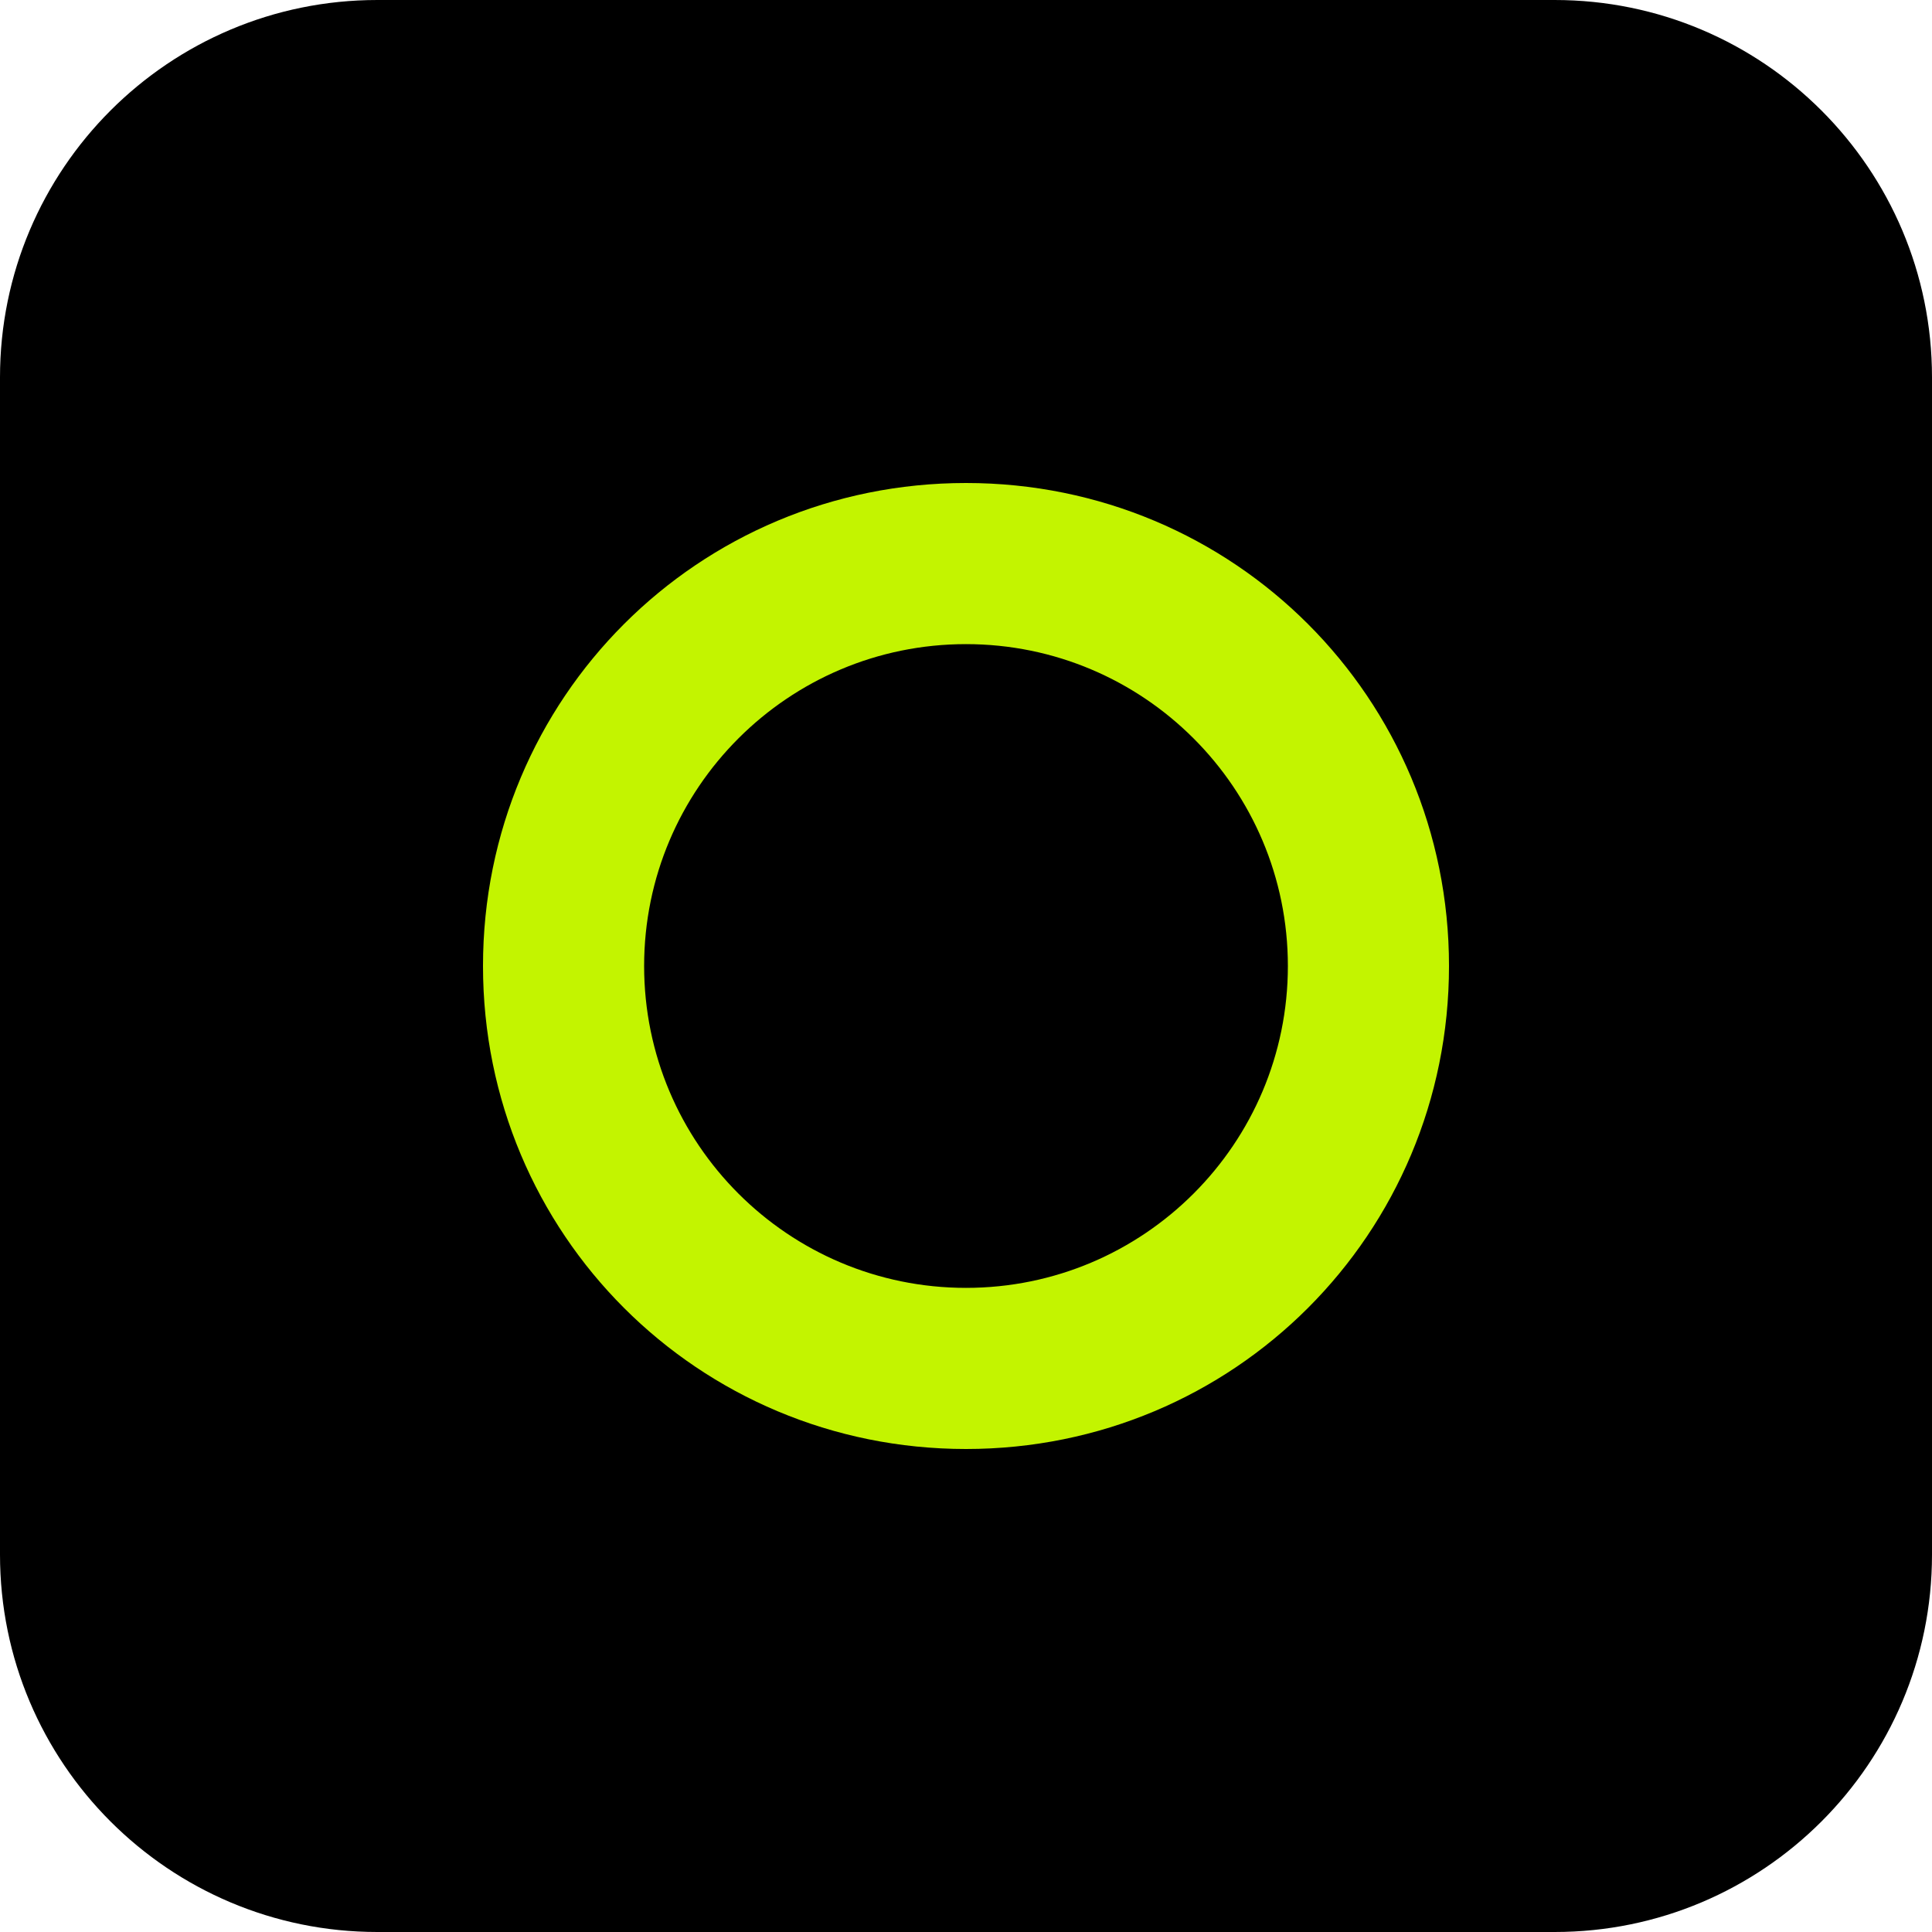
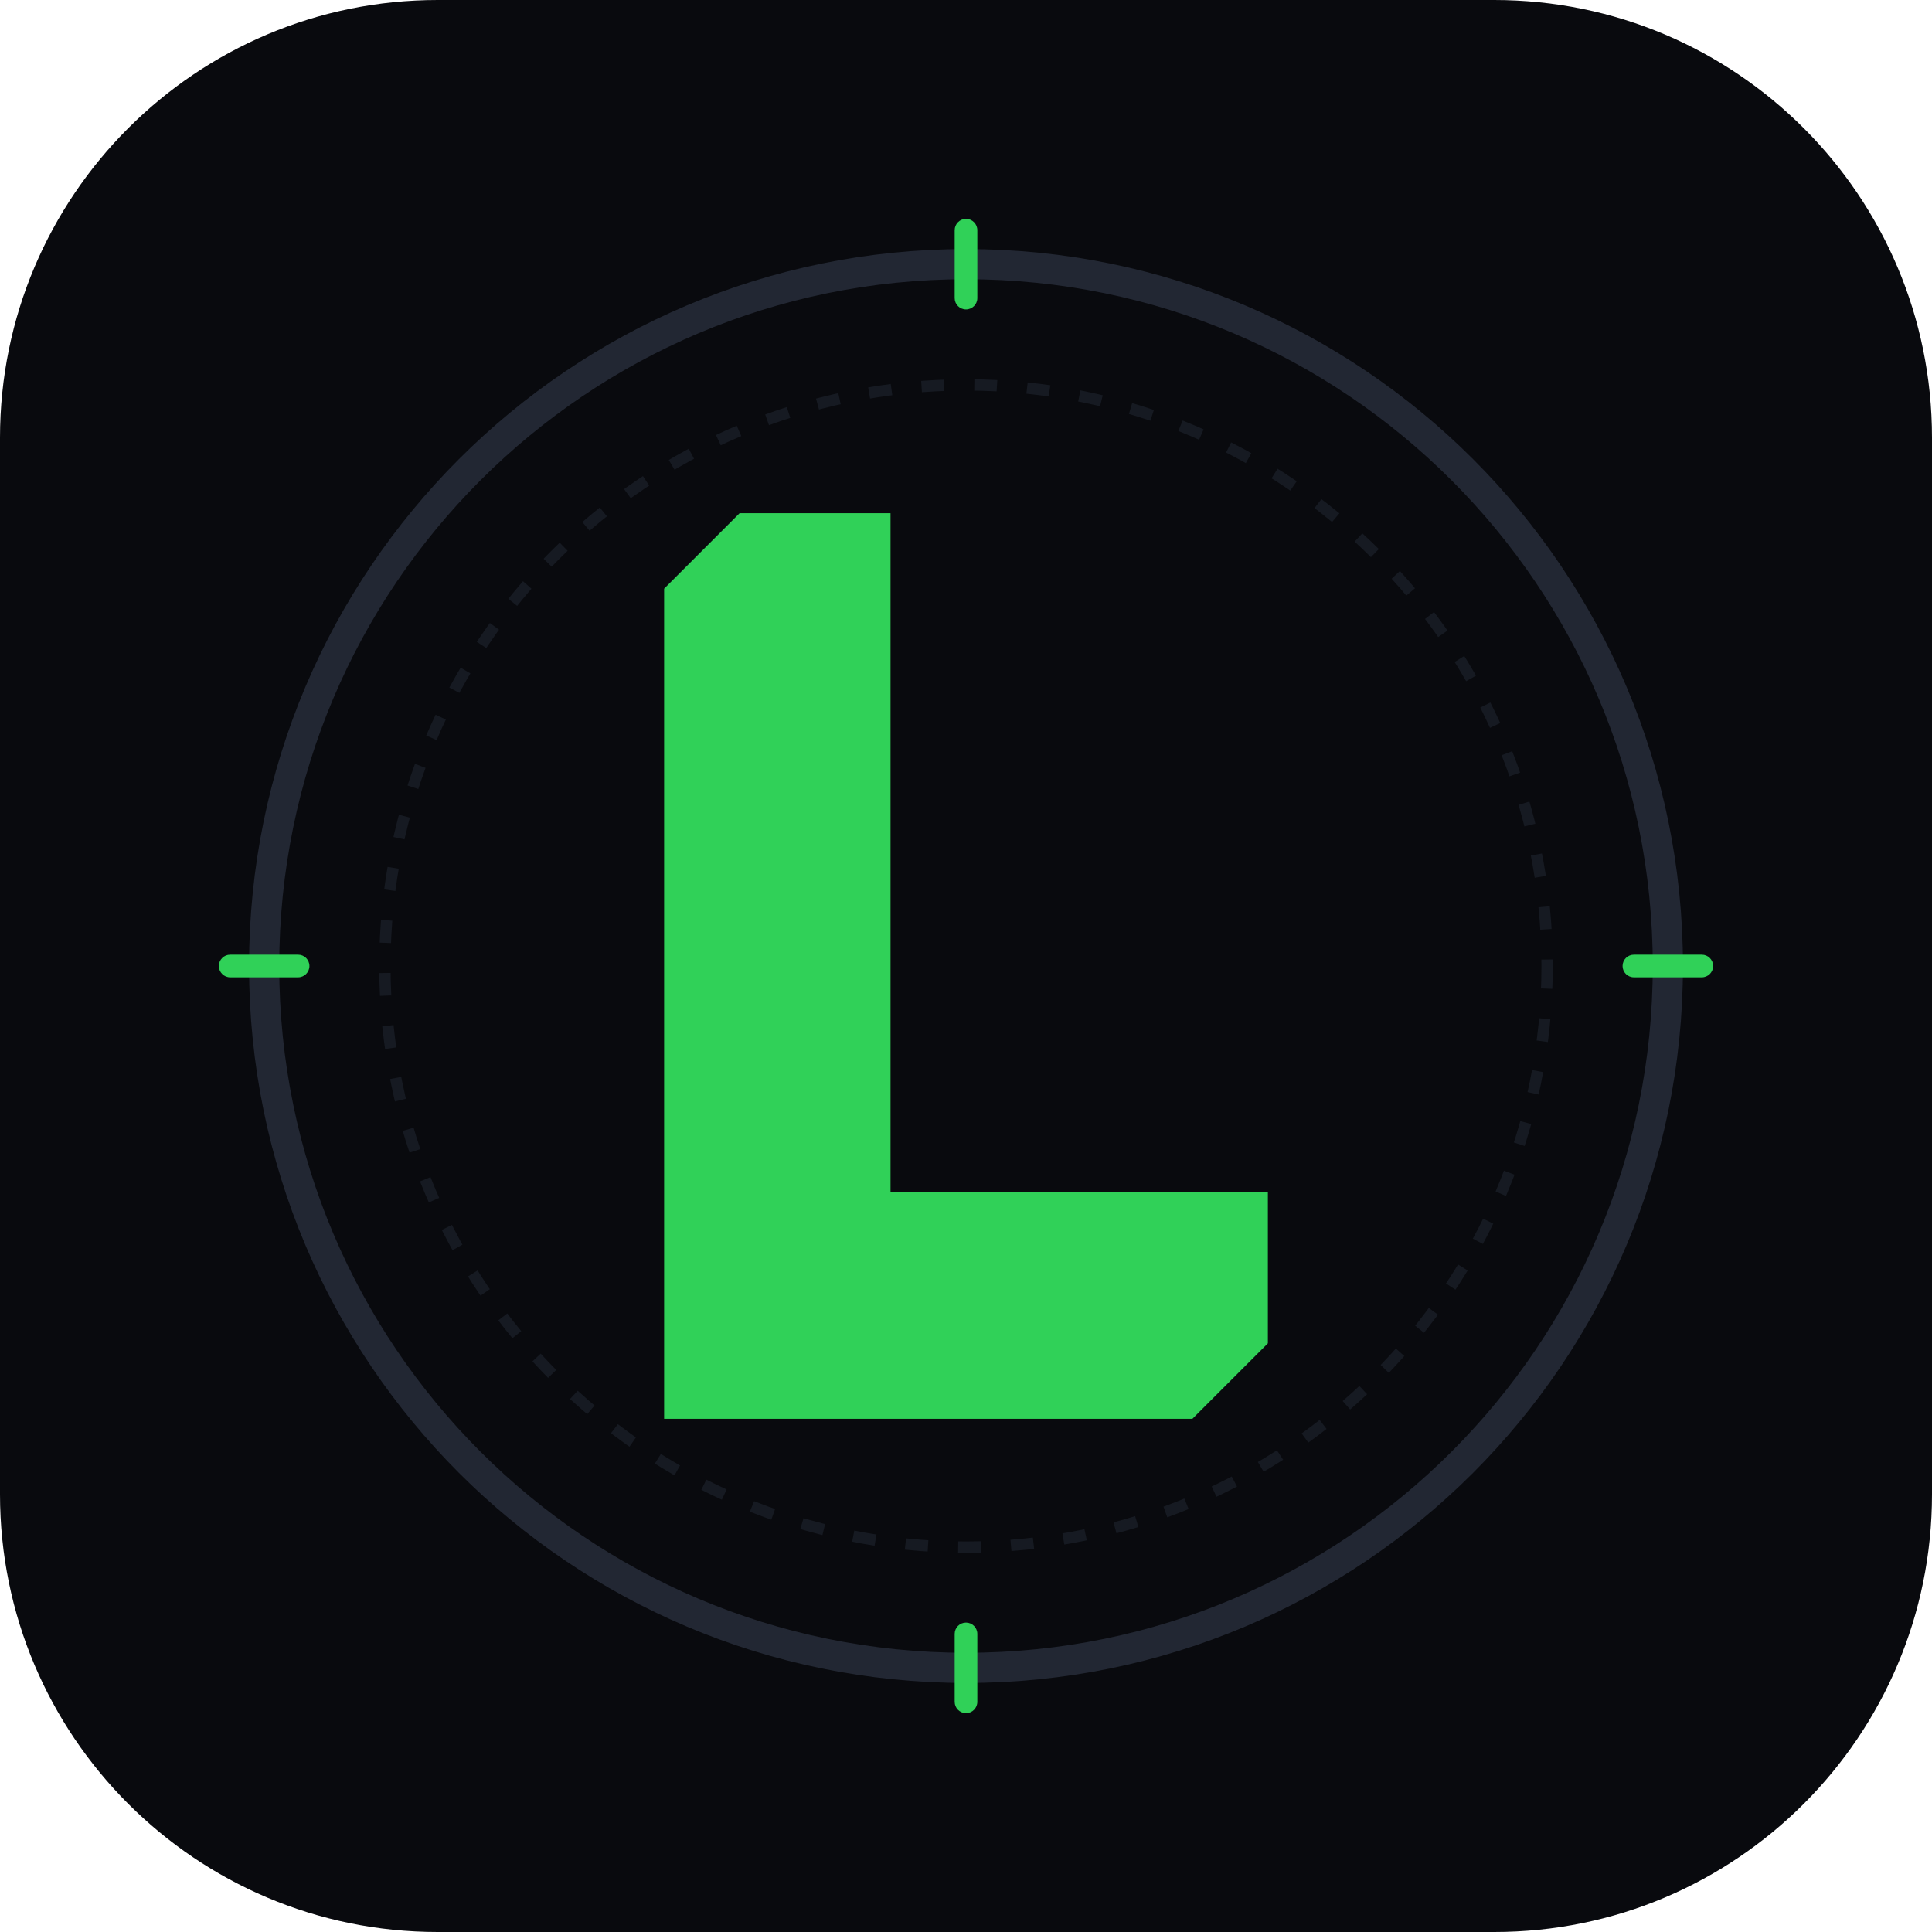
- <svg xmlns="http://www.w3.org/2000/svg" width="512" height="512" viewBox="0 0 512 512">
-   <rect width="512" height="512" fill="#000000" rx="100" />
-   <path fill="#c3f400" d="M256 128C185 128 128 185 128 256S185 384 256 384 384 327 384 256 327 128 256 128zM256 341.3c-47.1 0-85.3-38.2-85.3-85.3S208.9 170.7 256 170.7 341.3 208.9 341.3 256 303.1 341.3 256 341.3z" />
+ <svg xmlns="http://www.w3.org/2000/svg" viewBox="0 0 512 512" width="100%" height="100%">
+   <rect width="512" height="512" rx="116" fill="#090A0E" />
+   <circle cx="256" cy="256" r="186" fill="none" stroke="#222733" stroke-width="8" />
+   <circle cx="256" cy="256" r="154" fill="none" stroke="#161A22" stroke-width="3" stroke-dasharray="6 8" />
+   <rect x="253" y="58" width="6" height="24" rx="3" fill="#30D158" />
+   <rect x="253" y="430" width="6" height="24" rx="3" fill="#30D158" />
+   <rect x="58" y="253" width="24" height="6" rx="3" fill="#30D158" />
+   <rect x="430" y="253" width="24" height="6" rx="3" fill="#30D158" />
+   <path d="     M 196, 136     L 236, 136     L 236, 316     L 336, 316     L 336, 356     L 316, 376     L 176, 376     L 176, 156     Z" fill="#30D158" />
</svg>
